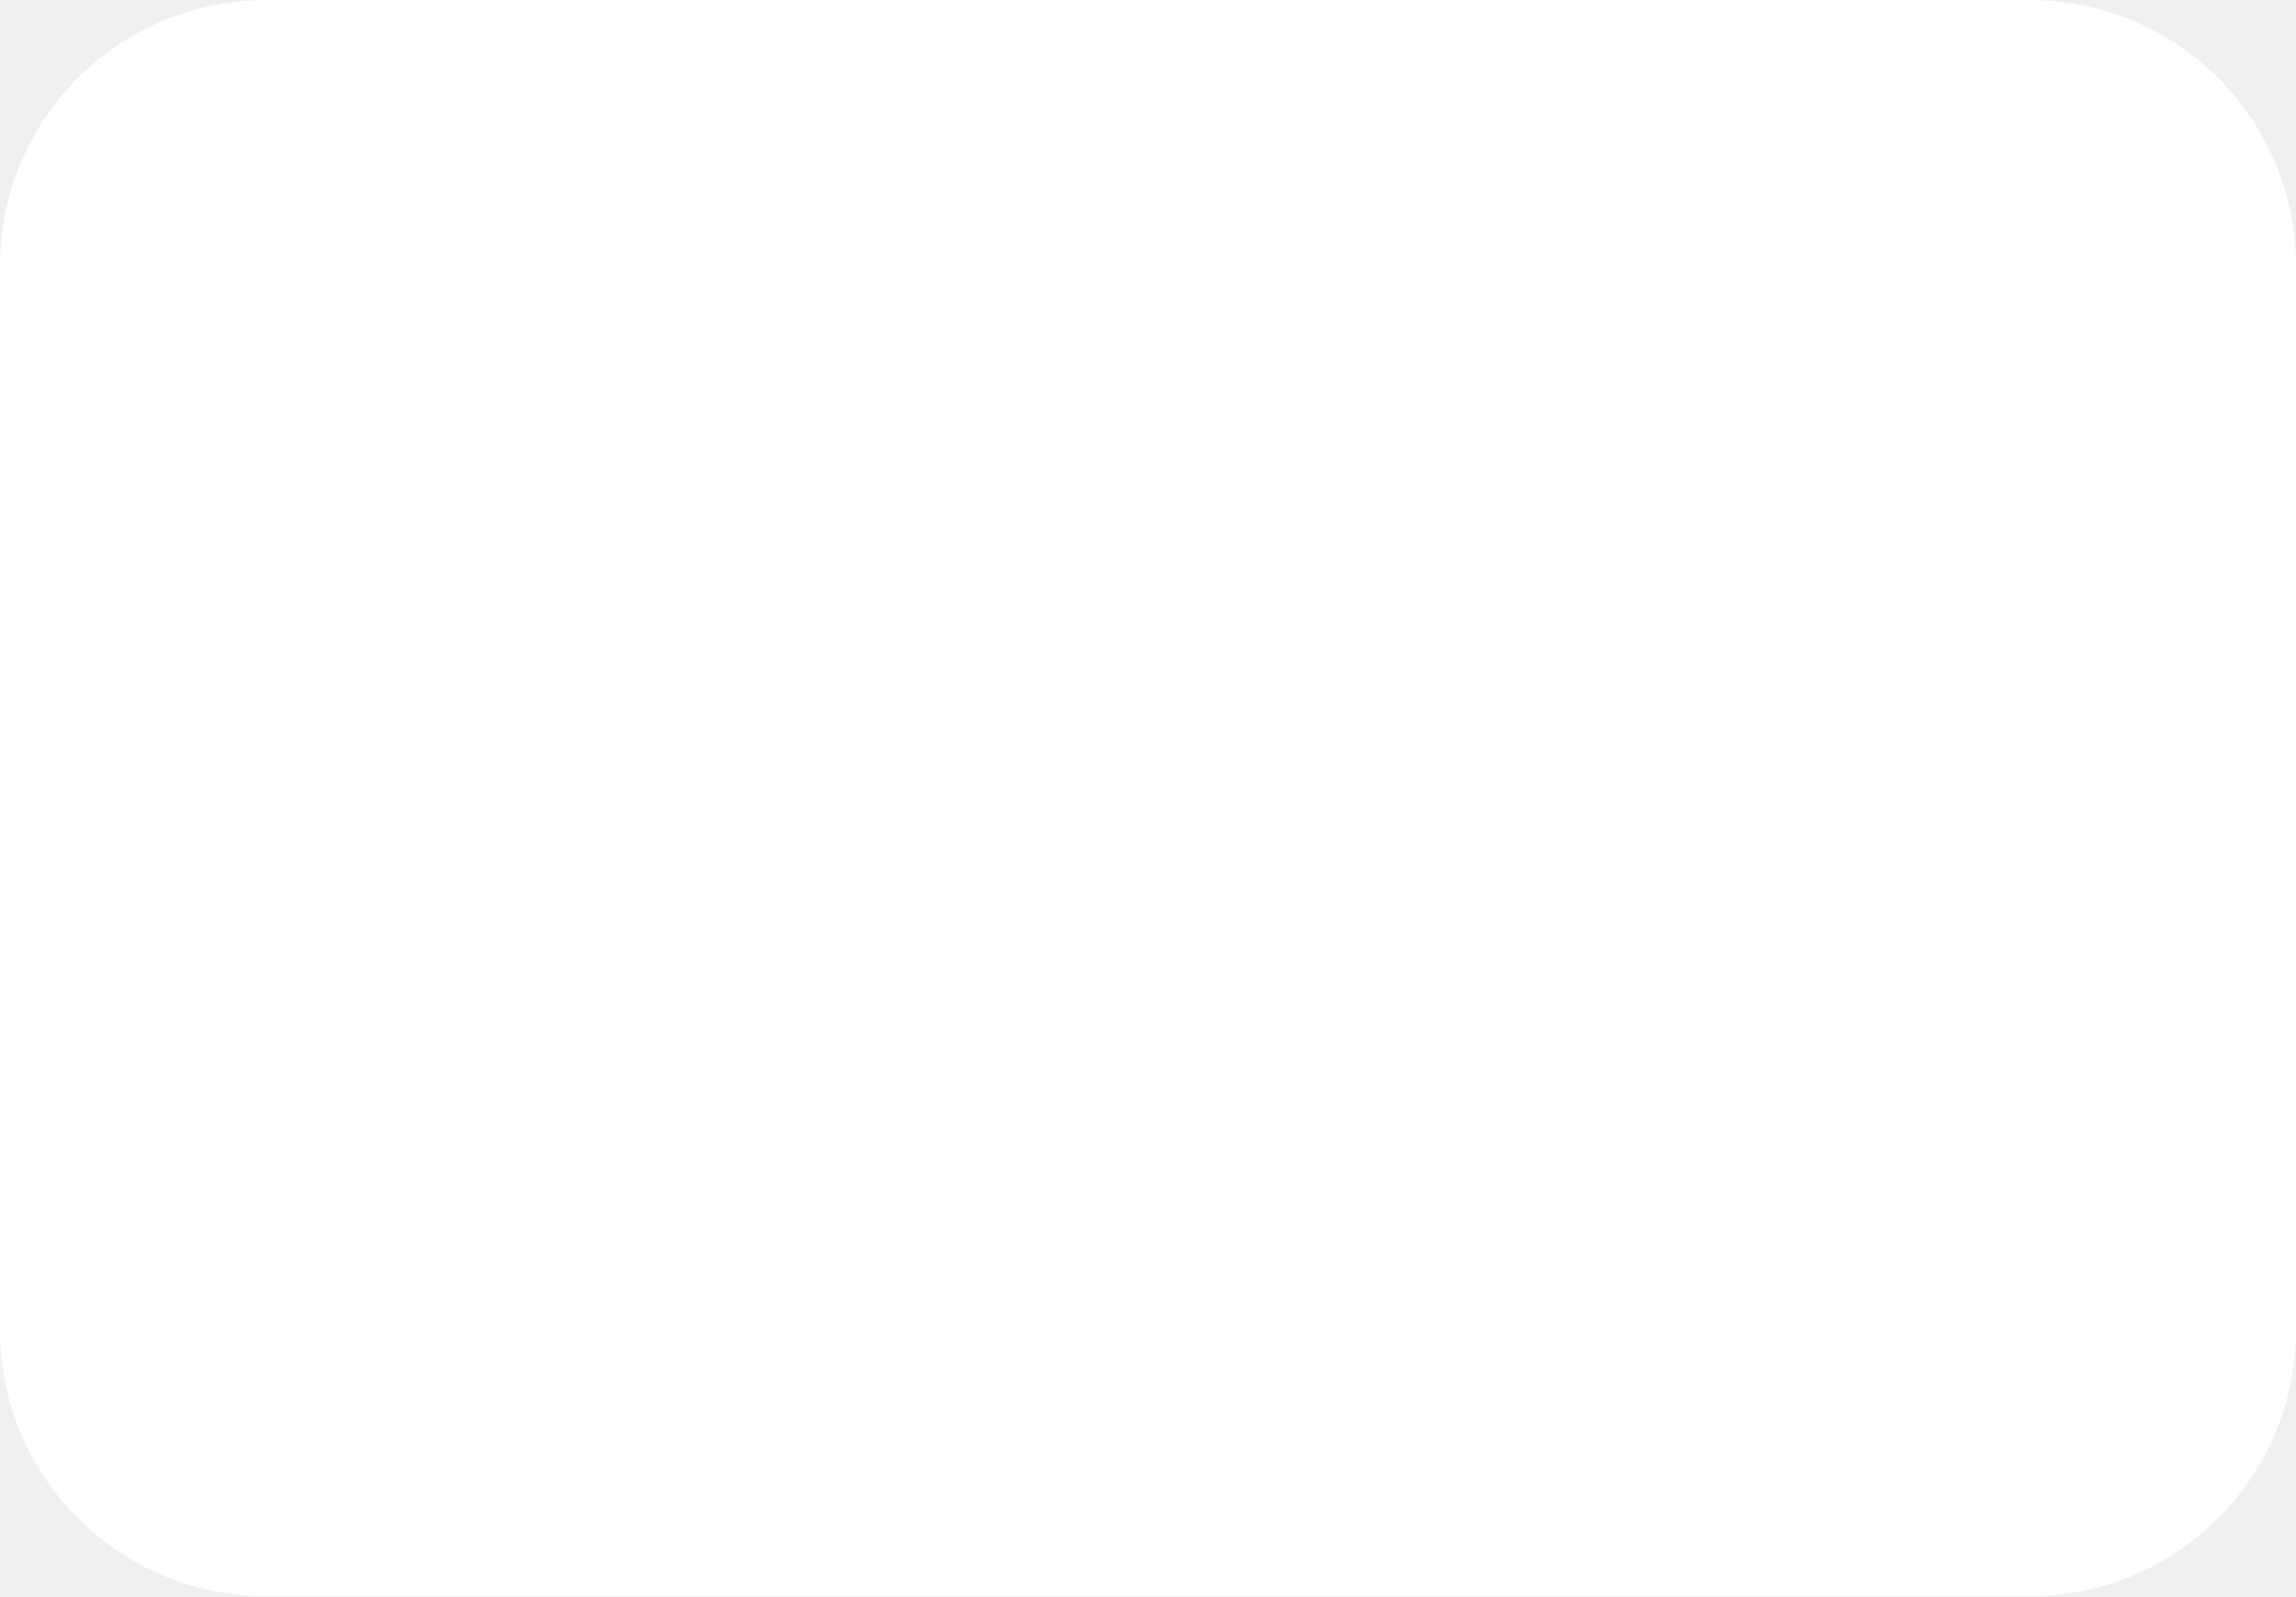
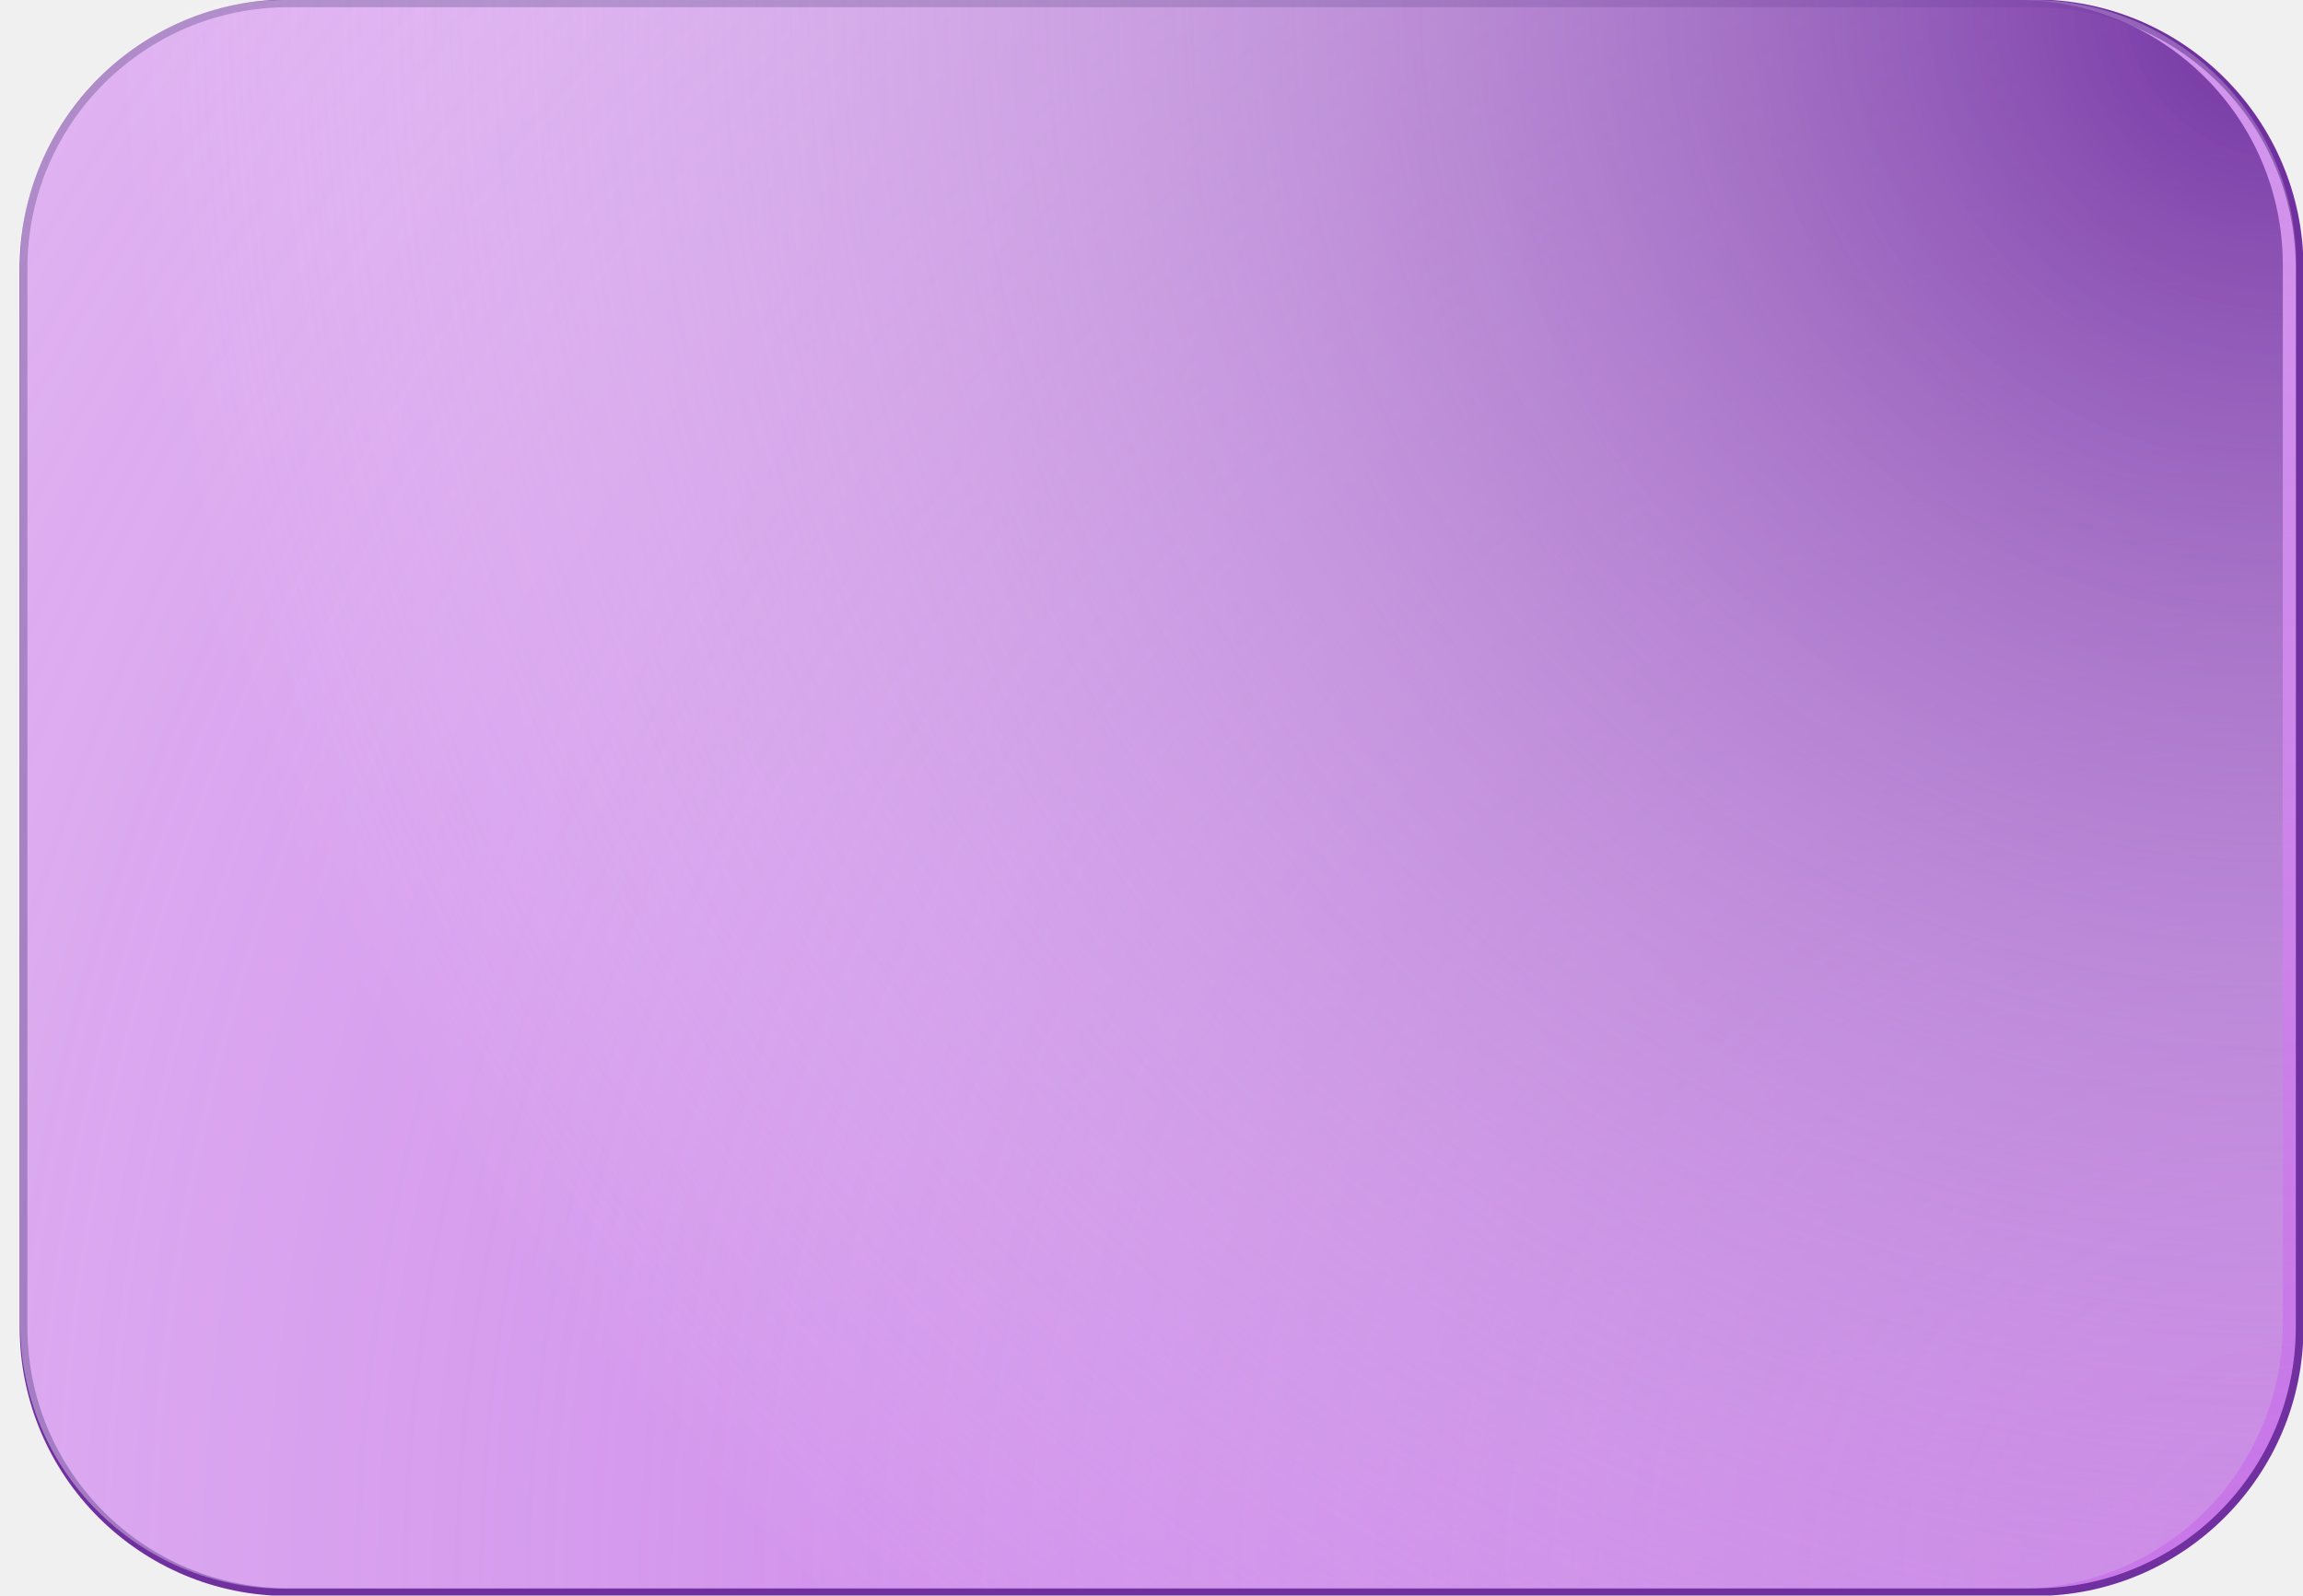
- <svg xmlns="http://www.w3.org/2000/svg" width="338" height="235" xml:space="preserve" overflow="hidden">
+ <svg xmlns="http://www.w3.org/2000/svg" width="342" height="237" xml:space="preserve" overflow="hidden">
  <defs>
    <clipPath id="clip0">
-       <rect x="552" y="881" width="338" height="235" />
+       <rect x="916" y="1570" width="342" height="237" />
    </clipPath>
+     <radialGradient cx="936568" cy="653935" r="1142274" fx="936568" fy="653935" gradientUnits="userSpaceOnUse" spreadMethod="pad" id="fill1" gradientTransform="matrix(0.000360892 0 0 0.000360892 919 1570)">
+       <stop offset="0" stop-color="#E0E5F7" stop-opacity="0" />
+       <stop offset="0.009" stop-color="#E0E5F7" stop-opacity="0.004" />
+       <stop offset="0.017" stop-color="#E0E5F7" stop-opacity="0.008" />
+       <stop offset="0.026" stop-color="#E1E6F7" stop-opacity="0.012" />
+       <stop offset="0.034" stop-color="#E1E6F7" stop-opacity="0.016" />
+       <stop offset="0.043" stop-color="#E2E7F7" stop-opacity="0.02" />
+       <stop offset="0.052" stop-color="#E2E7F7" stop-opacity="0.024" />
+       <stop offset="0.06" stop-color="#E3E7F7" stop-opacity="0.028" />
+       <stop offset="0.069" stop-color="#E3E8F8" stop-opacity="0.032" />
+       <stop offset="0.078" stop-color="#E4E8F8" stop-opacity="0.036" />
+       <stop offset="0.086" stop-color="#E4E9F8" stop-opacity="0.04" />
+       <stop offset="0.095" stop-color="#E5E9F8" stop-opacity="0.044" />
+       <stop offset="0.103" stop-color="#E5E9F8" stop-opacity="0.047" />
+       <stop offset="0.112" stop-color="#E6EAF8" stop-opacity="0.051" />
+       <stop offset="0.121" stop-color="#E6EAF8" stop-opacity="0.055" />
+       <stop offset="0.129" stop-color="#E7EAF8" stop-opacity="0.059" />
+       <stop offset="0.138" stop-color="#E7EBF8" stop-opacity="0.063" />
+       <stop offset="0.147" stop-color="#E7EBF9" stop-opacity="0.067" />
+       <stop offset="0.155" stop-color="#E8ECF9" stop-opacity="0.071" />
+       <stop offset="0.164" stop-color="#E8ECF9" stop-opacity="0.075" />
+       <stop offset="0.172" stop-color="#E9ECF9" stop-opacity="0.079" />
+       <stop offset="0.181" stop-color="#E9EDF9" stop-opacity="0.083" />
+       <stop offset="0.19" stop-color="#EAEDF9" stop-opacity="0.087" />
+       <stop offset="0.198" stop-color="#EAEDF9" stop-opacity="0.091" />
+       <stop offset="0.207" stop-color="#EAEEF9" stop-opacity="0.095" />
+       <stop offset="0.216" stop-color="#EBEEF9" stop-opacity="0.099" />
+       <stop offset="0.224" stop-color="#EBEEFA" stop-opacity="0.103" />
+       <stop offset="0.233" stop-color="#ECEFFA" stop-opacity="0.107" />
+       <stop offset="0.241" stop-color="#ECEFFA" stop-opacity="0.111" />
+       <stop offset="0.25" stop-color="#ECEFFA" stop-opacity="0.115" />
+       <stop offset="0.259" stop-color="#EDF0FA" stop-opacity="0.119" />
+       <stop offset="0.267" stop-color="#EDF0FA" stop-opacity="0.123" />
+       <stop offset="0.276" stop-color="#EEF0FA" stop-opacity="0.127" />
+       <stop offset="0.284" stop-color="#EEF1FA" stop-opacity="0.131" />
+       <stop offset="0.293" stop-color="#EEF1FA" stop-opacity="0.134" />
+       <stop offset="0.302" stop-color="#EFF1FA" stop-opacity="0.138" />
+       <stop offset="0.31" stop-color="#EFF2FB" stop-opacity="0.142" />
+       <stop offset="0.319" stop-color="#EFF2FB" stop-opacity="0.146" />
+       <stop offset="0.328" stop-color="#F0F2FB" stop-opacity="0.15" />
+       <stop offset="0.336" stop-color="#F0F2FB" stop-opacity="0.154" />
+       <stop offset="0.345" stop-color="#F0F3FB" stop-opacity="0.158" />
+       <stop offset="0.353" stop-color="#F1F3FB" stop-opacity="0.162" />
+       <stop offset="0.362" stop-color="#F1F3FB" stop-opacity="0.166" />
+       <stop offset="0.371" stop-color="#F1F4FB" stop-opacity="0.17" />
+       <stop offset="0.379" stop-color="#F2F4FB" stop-opacity="0.174" />
+       <stop offset="0.388" stop-color="#F2F4FB" stop-opacity="0.178" />
+       <stop offset="0.397" stop-color="#F2F4FB" stop-opacity="0.182" />
+       <stop offset="0.405" stop-color="#F3F5FB" stop-opacity="0.186" />
+       <stop offset="0.414" stop-color="#F3F5FC" stop-opacity="0.19" />
+       <stop offset="0.422" stop-color="#F3F5FC" stop-opacity="0.194" />
+       <stop offset="0.431" stop-color="#F4F5FC" stop-opacity="0.198" />
+       <stop offset="0.44" stop-color="#F4F6FC" stop-opacity="0.202" />
+       <stop offset="0.448" stop-color="#F4F6FC" stop-opacity="0.206" />
+       <stop offset="0.457" stop-color="#F5F6FC" stop-opacity="0.21" />
+       <stop offset="0.466" stop-color="#F5F6FC" stop-opacity="0.214" />
+       <stop offset="0.474" stop-color="#F5F7FC" stop-opacity="0.218" />
+       <stop offset="0.483" stop-color="#F5F7FC" stop-opacity="0.222" />
+       <stop offset="0.491" stop-color="#F6F7FC" stop-opacity="0.225" />
+       <stop offset="0.5" stop-color="#F6F7FC" stop-opacity="0.229" />
+       <stop offset="0.509" stop-color="#F6F8FC" stop-opacity="0.233" />
+       <stop offset="0.517" stop-color="#F7F8FC" stop-opacity="0.237" />
+       <stop offset="0.526" stop-color="#F7F8FD" stop-opacity="0.241" />
+       <stop offset="0.534" stop-color="#F7F8FD" stop-opacity="0.245" />
+       <stop offset="0.543" stop-color="#F7F9FD" stop-opacity="0.249" />
+       <stop offset="0.552" stop-color="#F8F9FD" stop-opacity="0.253" />
+       <stop offset="0.56" stop-color="#F8F9FD" stop-opacity="0.257" />
+       <stop offset="0.569" stop-color="#F8F9FD" stop-opacity="0.261" />
+       <stop offset="0.578" stop-color="#F8F9FD" stop-opacity="0.265" />
+       <stop offset="0.586" stop-color="#F9FAFD" stop-opacity="0.269" />
+       <stop offset="0.595" stop-color="#F9FAFD" stop-opacity="0.273" />
+       <stop offset="0.603" stop-color="#F9FAFD" stop-opacity="0.277" />
+       <stop offset="0.612" stop-color="#F9FAFD" stop-opacity="0.281" />
+       <stop offset="0.621" stop-color="#F9FAFD" stop-opacity="0.285" />
+       <stop offset="0.629" stop-color="#FAFAFD" stop-opacity="0.289" />
+       <stop offset="0.638" stop-color="#FAFBFD" stop-opacity="0.293" />
+       <stop offset="0.647" stop-color="#FAFBFD" stop-opacity="0.297" />
+       <stop offset="0.655" stop-color="#FAFBFD" stop-opacity="0.301" />
+       <stop offset="0.664" stop-color="#FAFBFD" stop-opacity="0.305" />
+       <stop offset="0.672" stop-color="#FBFBFE" stop-opacity="0.309" />
+       <stop offset="0.681" stop-color="#FBFBFE" stop-opacity="0.312" />
+       <stop offset="0.69" stop-color="#FBFCFE" stop-opacity="0.316" />
+       <stop offset="0.698" stop-color="#FBFCFE" stop-opacity="0.32" />
+       <stop offset="0.707" stop-color="#FBFCFE" stop-opacity="0.324" />
+       <stop offset="0.716" stop-color="#FCFCFE" stop-opacity="0.328" />
+       <stop offset="0.724" stop-color="#FCFCFE" stop-opacity="0.332" />
+       <stop offset="0.733" stop-color="#FCFCFE" stop-opacity="0.336" />
+       <stop offset="0.741" stop-color="#FCFCFE" stop-opacity="0.34" />
+       <stop offset="0.75" stop-color="#FCFDFE" stop-opacity="0.344" />
+       <stop offset="0.759" stop-color="#FCFDFE" stop-opacity="0.348" />
+       <stop offset="0.767" stop-color="#FCFDFE" stop-opacity="0.352" />
+       <stop offset="0.776" stop-color="#FDFDFE" stop-opacity="0.356" />
+       <stop offset="0.784" stop-color="#FDFDFE" stop-opacity="0.36" />
+       <stop offset="0.793" stop-color="#FDFDFE" stop-opacity="0.364" />
+       <stop offset="0.802" stop-color="#FDFDFE" stop-opacity="0.368" />
+       <stop offset="0.81" stop-color="#FDFDFE" stop-opacity="0.372" />
+       <stop offset="0.819" stop-color="#FDFDFE" stop-opacity="0.376" />
+       <stop offset="0.828" stop-color="#FDFEFE" stop-opacity="0.38" />
+       <stop offset="0.836" stop-color="#FDFEFE" stop-opacity="0.384" />
+       <stop offset="0.845" stop-color="#FEFEFE" stop-opacity="0.388" />
+       <stop offset="0.853" stop-color="#FEFEFE" stop-opacity="0.392" />
+       <stop offset="0.862" stop-color="#FEFEFE" stop-opacity="0.396" />
+       <stop offset="0.871" stop-color="#FEFEFE" stop-opacity="0.399" />
+       <stop offset="0.879" stop-color="#FEFEFE" stop-opacity="0.403" />
+       <stop offset="0.888" stop-color="#FEFEFE" stop-opacity="0.407" />
+       <stop offset="0.897" stop-color="#FEFEFE" stop-opacity="0.411" />
+       <stop offset="0.905" stop-color="#FEFEFE" stop-opacity="0.415" />
+       <stop offset="0.914" stop-color="#FEFEFE" stop-opacity="0.419" />
+       <stop offset="0.922" stop-color="#FEFEFE" stop-opacity="0.423" />
+       <stop offset="0.931" stop-color="#FEFEFE" stop-opacity="0.427" />
+       <stop offset="0.94" stop-color="#FEFEFE" stop-opacity="0.431" />
+       <stop offset="0.948" stop-color="#FEFEFE" stop-opacity="0.435" />
+       <stop offset="0.957" stop-color="#FEFEFE" stop-opacity="0.439" />
+       <stop offset="0.966" stop-color="#FEFEFE" stop-opacity="0.443" />
+       <stop offset="0.974" stop-color="#FEFEFE" stop-opacity="0.447" />
+       <stop offset="0.983" stop-color="#FEFEFE" stop-opacity="0.451" />
+       <stop offset="0.991" stop-color="#FEFEFE" stop-opacity="0.455" />
+       <stop offset="1" stop-color="#FFFFFF" stop-opacity="0.459" />
+     </radialGradient>
+     <radialGradient cx="939338" cy="0.062" r="1144547" fx="939338" fy="0" gradientUnits="userSpaceOnUse" spreadMethod="pad" id="fill2" gradientTransform="matrix(0.000360892 0 0 0.000360892 916 1570)">
+       <stop offset="0" stop-color="#7030A0" />
+       <stop offset="0.78" stop-color="#FFFFFF" stop-opacity="0" />
+       <stop offset="1" stop-color="#FFFFFF" stop-opacity="0" />
+     </radialGradient>
  </defs>
-   <g clip-path="url(#clip0)" transform="translate(-552 -881)">
-     <path d="M552 920.168C552 898.536 569.536 881 591.168 881L850.832 881C872.464 881 890 898.536 890 920.168L890 1076.83C890 1098.46 872.464 1116 850.832 1116L591.168 1116C569.536 1116 552 1098.46 552 1076.83Z" fill="#FFFFFF" fill-rule="evenodd" />
+   <g clip-path="url(#clip0)" transform="translate(-916 -1570)">
+     <path d="M919.5 1609.83C919.5 1588.11 937.11 1570.5 958.834 1570.5L1218.17 1570.5C1239.89 1570.5 1257.5 1588.11 1257.5 1609.83L1257.5 1767.17C1257.5 1788.89 1239.89 1806.5 1218.17 1806.5L958.834 1806.5C937.11 1806.5 919.5 1788.89 919.5 1767.17Z" stroke="#7030A0" stroke-width="1.146" stroke-miterlimit="8" fill="#C775E7" fill-rule="evenodd" />
+     <path d="M919 1609.33C919 1587.61 936.61 1570 958.334 1570L1217.67 1570C1239.39 1570 1257 1587.61 1257 1609.33L1257 1766.67C1257 1788.39 1239.39 1806 1217.67 1806L958.334 1806C936.61 1806 919 1788.39 919 1766.67Z" fill="url(#fill1)" fill-rule="evenodd" />
+     <path d="M916 1609.33C916 1587.61 933.611 1570 955.334 1570L1215.67 1570C1237.39 1570 1255 1587.61 1255 1609.33L1255 1766.67C1255 1788.39 1237.39 1806 1215.67 1806L955.334 1806C933.611 1806 916 1788.39 916 1766.67Z" fill="url(#fill2)" fill-rule="evenodd" />
  </g>
</svg>
